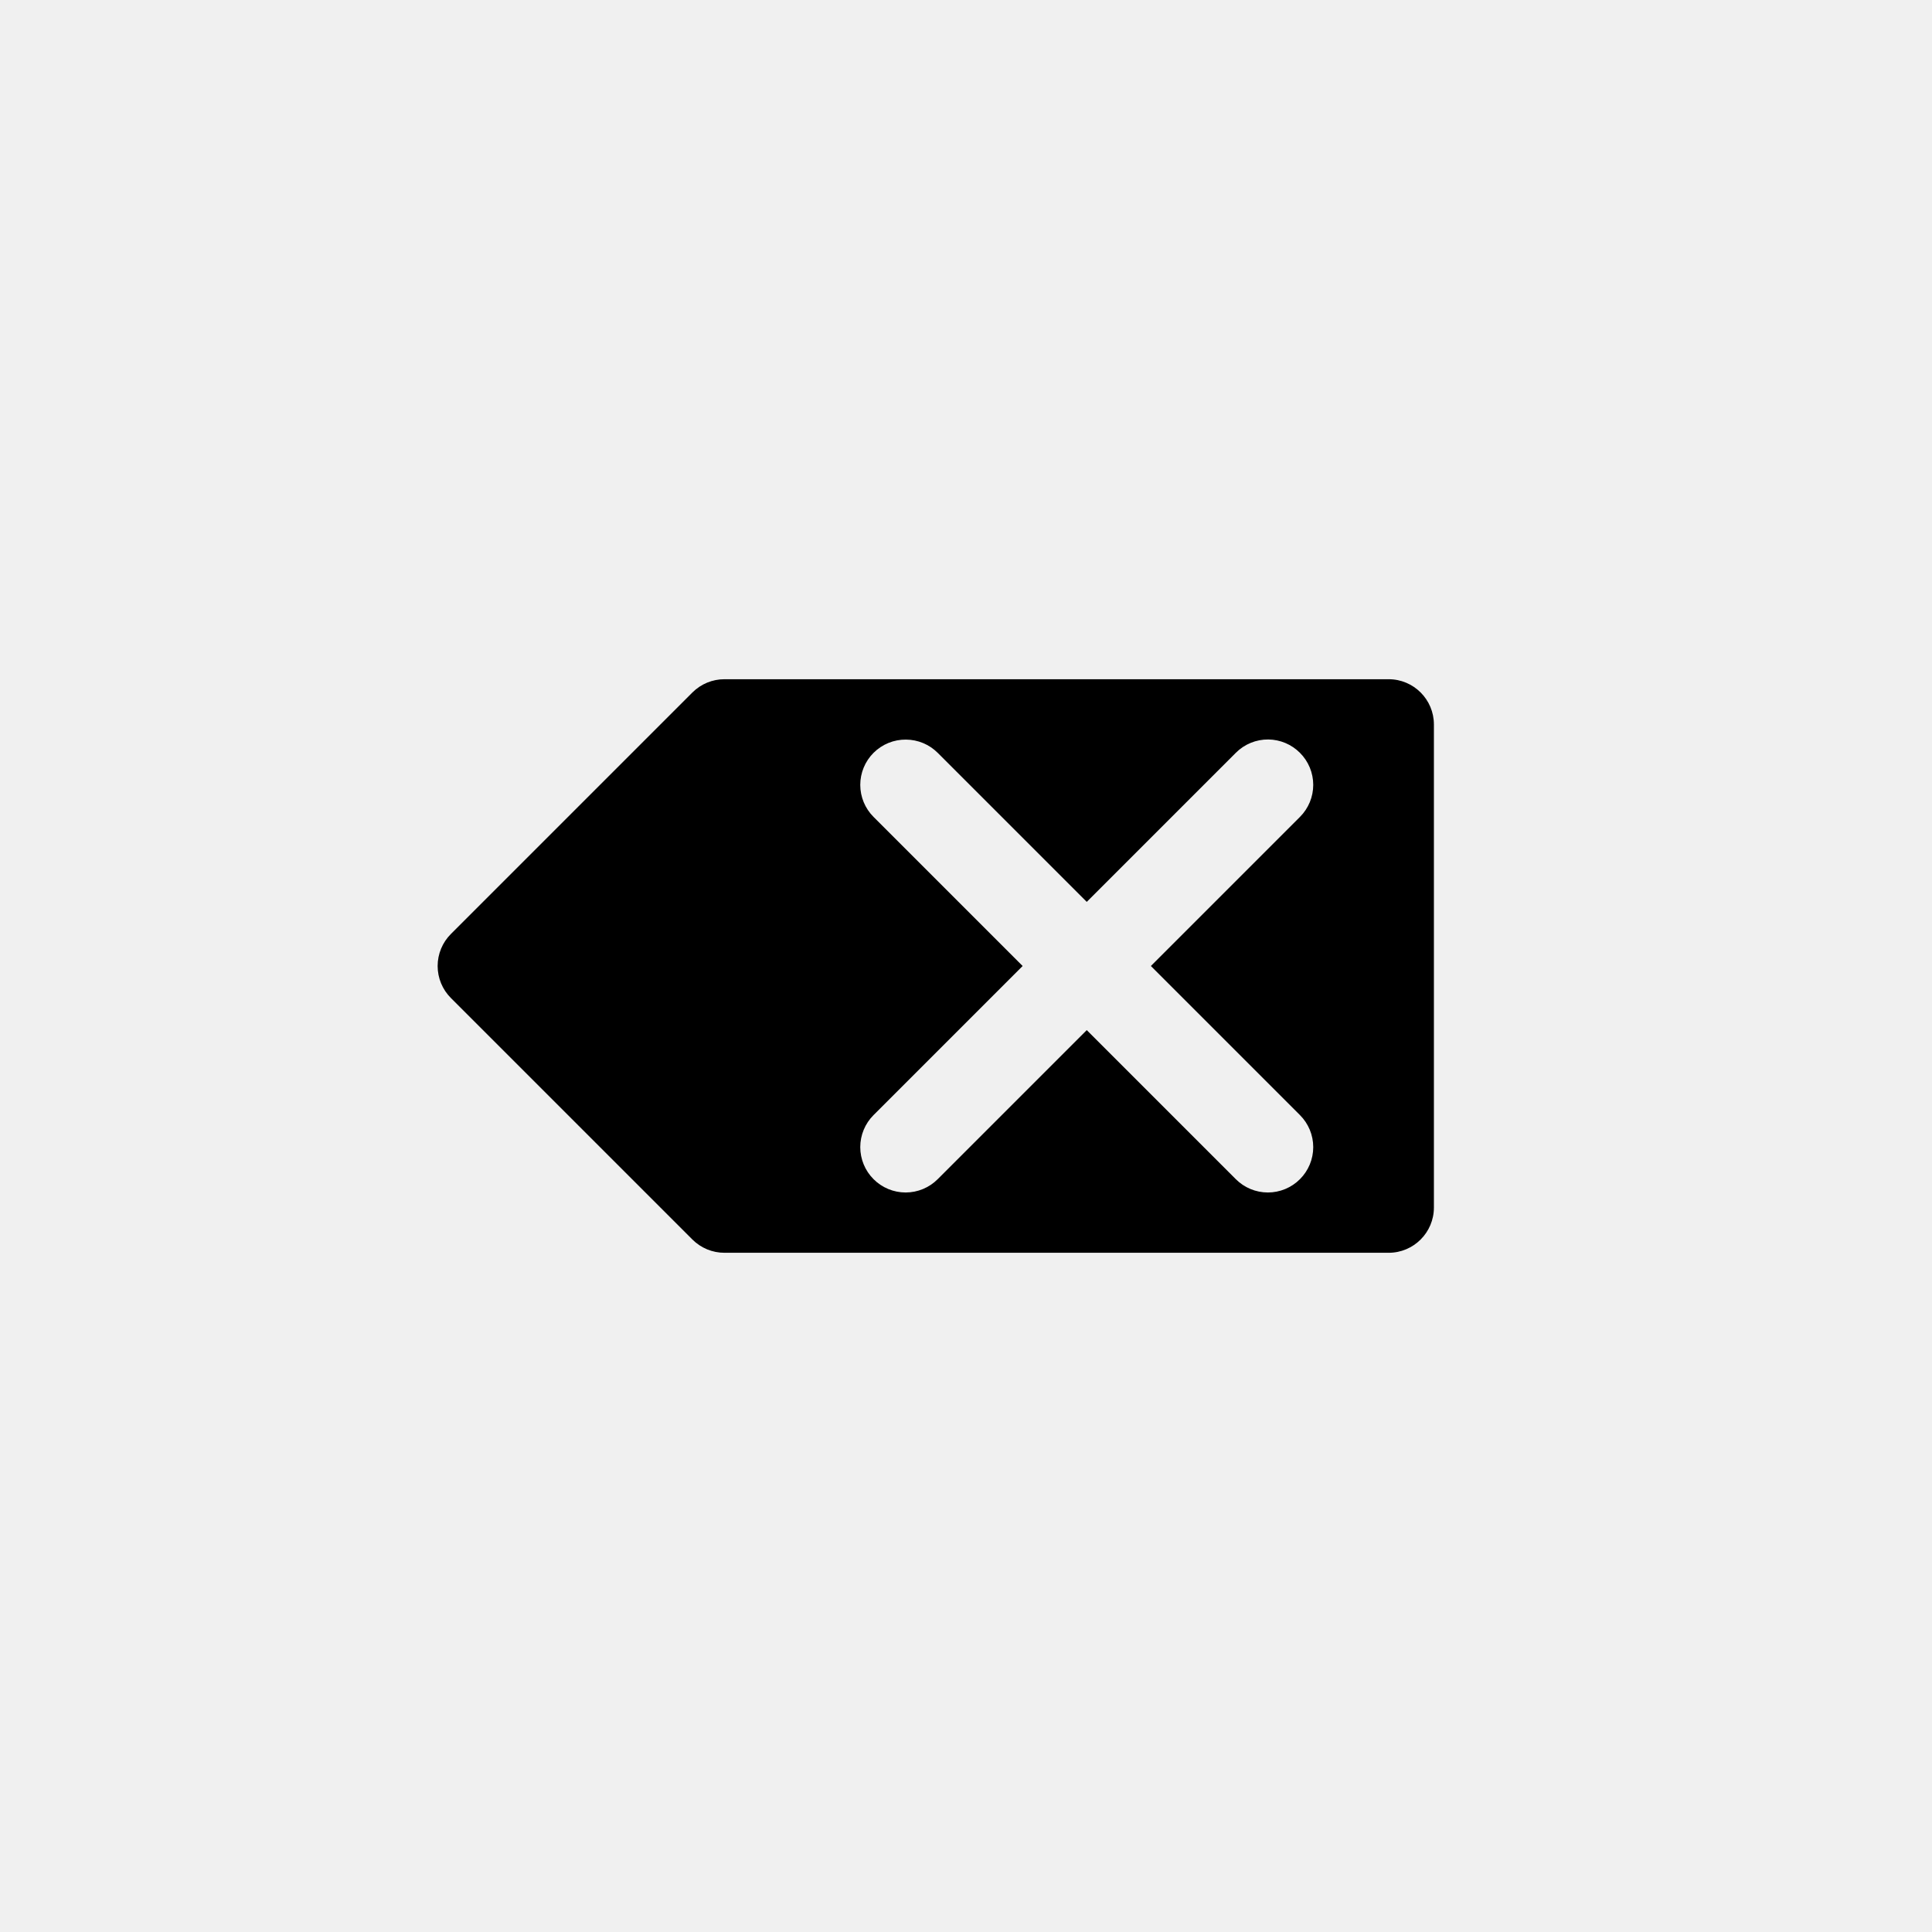
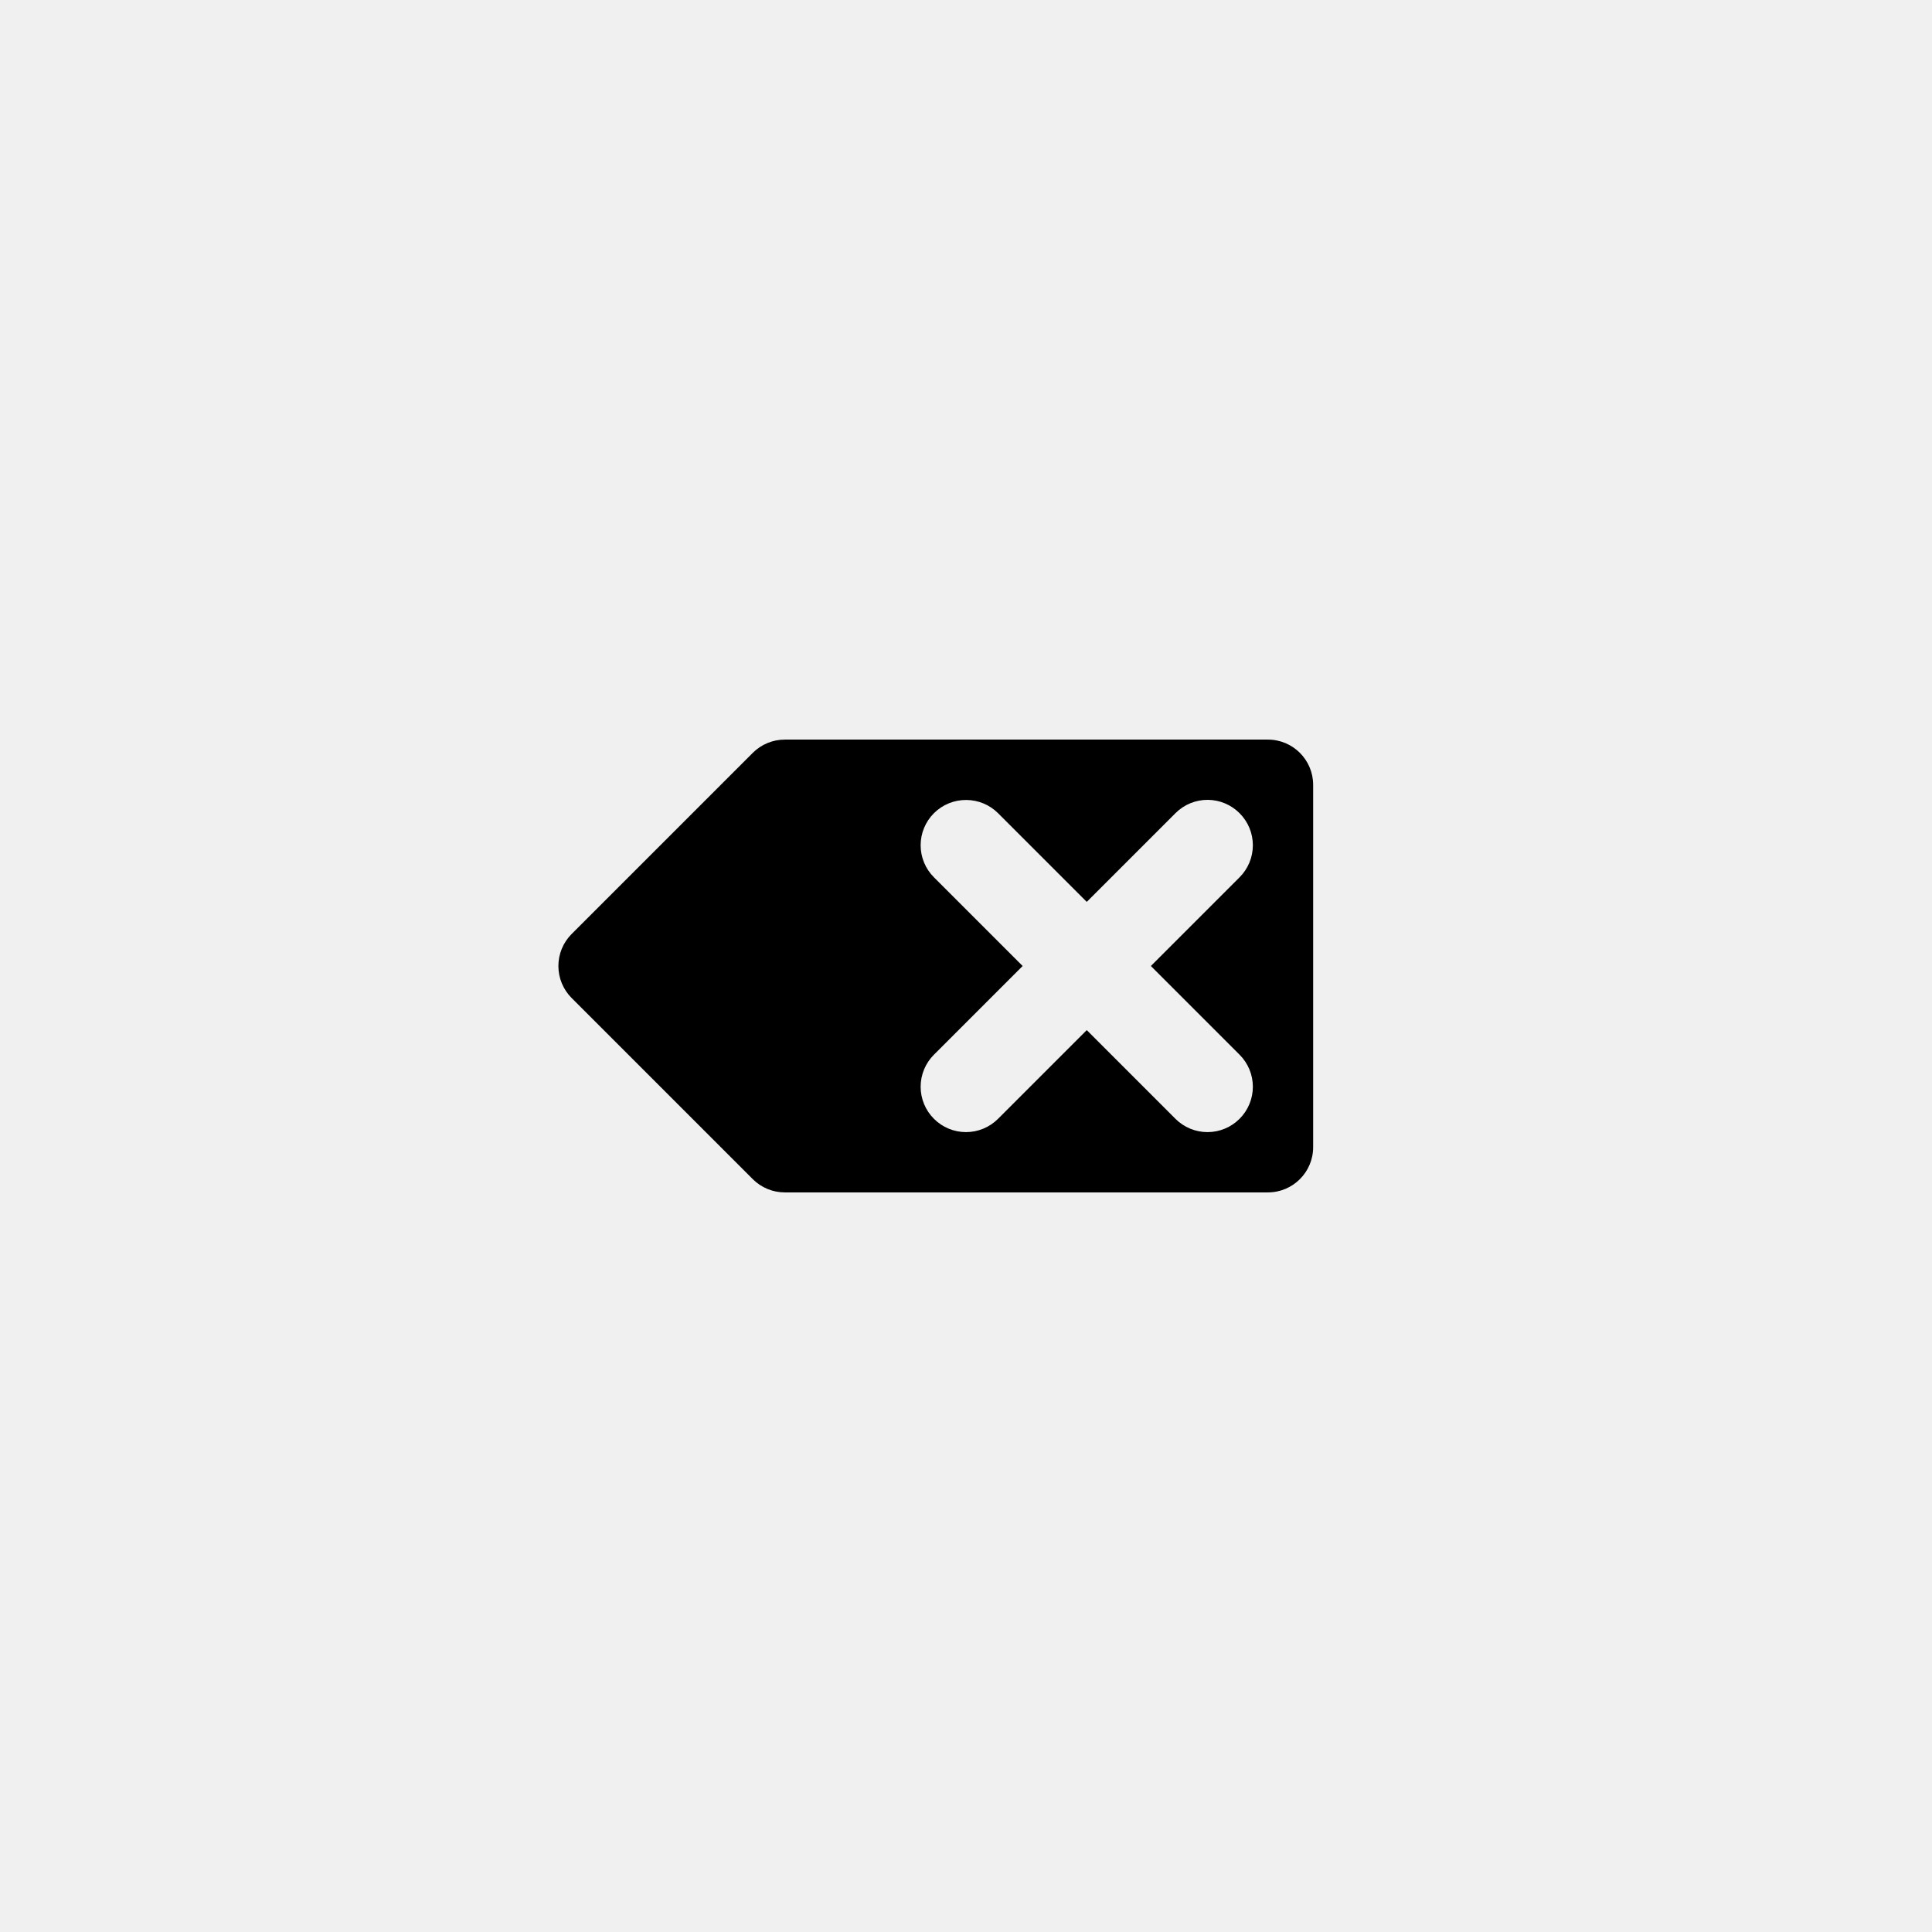
<svg xmlns="http://www.w3.org/2000/svg" xmlns:xlink="http://www.w3.org/1999/xlink" width="32" height="32" viewBox="0 0 32 32" version="1.1" id="svg944">
  <defs id="defs">
    <filter id="filter1" style="color-interpolation-filters:sRGB" x="0" y="0" width="1" height="1">
      <feGaussianBlur id="feGaussianBlur1" result="blur" stdDeviation="1 1" />
    </filter>
  </defs>
  <g id="layer2" style="display:none">
-     <path id="path3" d="m 23,16 v 4 H 12 l -4,-4 4,-4 h 11 z" style="fill:#000000;stroke:#000000;stroke-width:1.5;stroke-linecap:round;stroke-linejoin:round" />
-     <path id="path2" d="m 15,19 6,-6 m -6,0 6,6" style="fill:none;stroke:#ffffff;stroke-width:1.5;stroke-linecap:round;stroke-linejoin:round" />
+     <path id="path3" d="m 21,16 v 3 h -8 l -3,-3 3,-3 h 8 z" style="fill:#000000;stroke:#000000;stroke-width:1.5;stroke-linecap:round;stroke-linejoin:round" />
+     <path id="path2" d="m 16,18 4,-4 m -4,0 4,4" style="fill:none;stroke:#ffffff;stroke-width:1.5;stroke-linecap:round;stroke-linejoin:round" />
  </g>
  <g id="layer_b" style="display:none">
    <use id="use1" xlink:href="#layer1" style="display:inline;filter:url(#filter1)" />
  </g>
  <g id="layer1" style="display:inline">
    <path id="rect0" d="M 4,4 H 28 V 28 H 4 Z" style="fill:none;stroke:none" />
-     <path id="path1" d="m 12,11.25 a 0.75,0.75 0 0 0 -0.531,0.219 l -4,4 a 0.75,0.75 0 0 0 0,1.062 l 4,4 A 0.75,0.75 0 0 0 12,20.75 H 23 A 0.75,0.75 0 0 0 23.75,20 V 16 12 A 0.75,0.75 0 0 0 23,11.25 Z m 9.008,0.998 a 0.75,0.75 0 0 1 0.523,0.221 0.75,0.75 0 0 1 0,1.062 L 19.062,16 l 2.469,2.469 a 0.75,0.75 0 0 1 0,1.062 0.75,0.75 0 0 1 -1.062,0 L 18,17.062 15.531,19.531 a 0.75,0.75 0 0 1 -1.062,0 0.75,0.75 0 0 1 0,-1.062 L 16.938,16 14.469,13.531 a 0.75,0.75 0 0 1 0,-1.062 0.75,0.75 0 0 1 0.537,-0.219 0.75,0.75 0 0 1 0.525,0.219 L 18,14.938 20.469,12.469 a 0.75,0.75 0 0 1 0.539,-0.221 z" style="color:#000000;fill:#000000;fill-rule:nonzero" />
+     <path id="path1" d="m 13,12.25 a 0.75,0.75 0 0 0 -0.531,0.219 l -3,3 a 0.75,0.75 0 0 0 0,1.062 l 3,3 A 0.75,0.75 0 0 0 13,19.75 h 8 A 0.75,0.75 0 0 0 21.75,19 V 16 13 A 0.75,0.75 0 0 0 21,12.25 Z m 7.008,0.998 a 0.75,0.75 0 0 1 0.523,0.221 0.75,0.75 0 0 1 0,1.062 L 19.062,16 l 1.469,1.469 a 0.75,0.75 0 0 1 0,1.062 0.75,0.75 0 0 1 -1.062,0 L 18,17.062 16.531,18.531 a 0.75,0.75 0 0 1 -1.062,0 0.75,0.75 0 0 1 0,-1.062 L 16.938,16 15.469,14.531 a 0.75,0.75 0 0 1 0,-1.062 0.75,0.75 0 0 1 0.537,-0.219 0.75,0.75 0 0 1 0.525,0.219 L 18,14.938 19.469,13.469 a 0.75,0.75 0 0 1 0.539,-0.221 z" style="fill:#000000;fill-rule:nonzero;stroke:none" />
  </g>
</svg>
